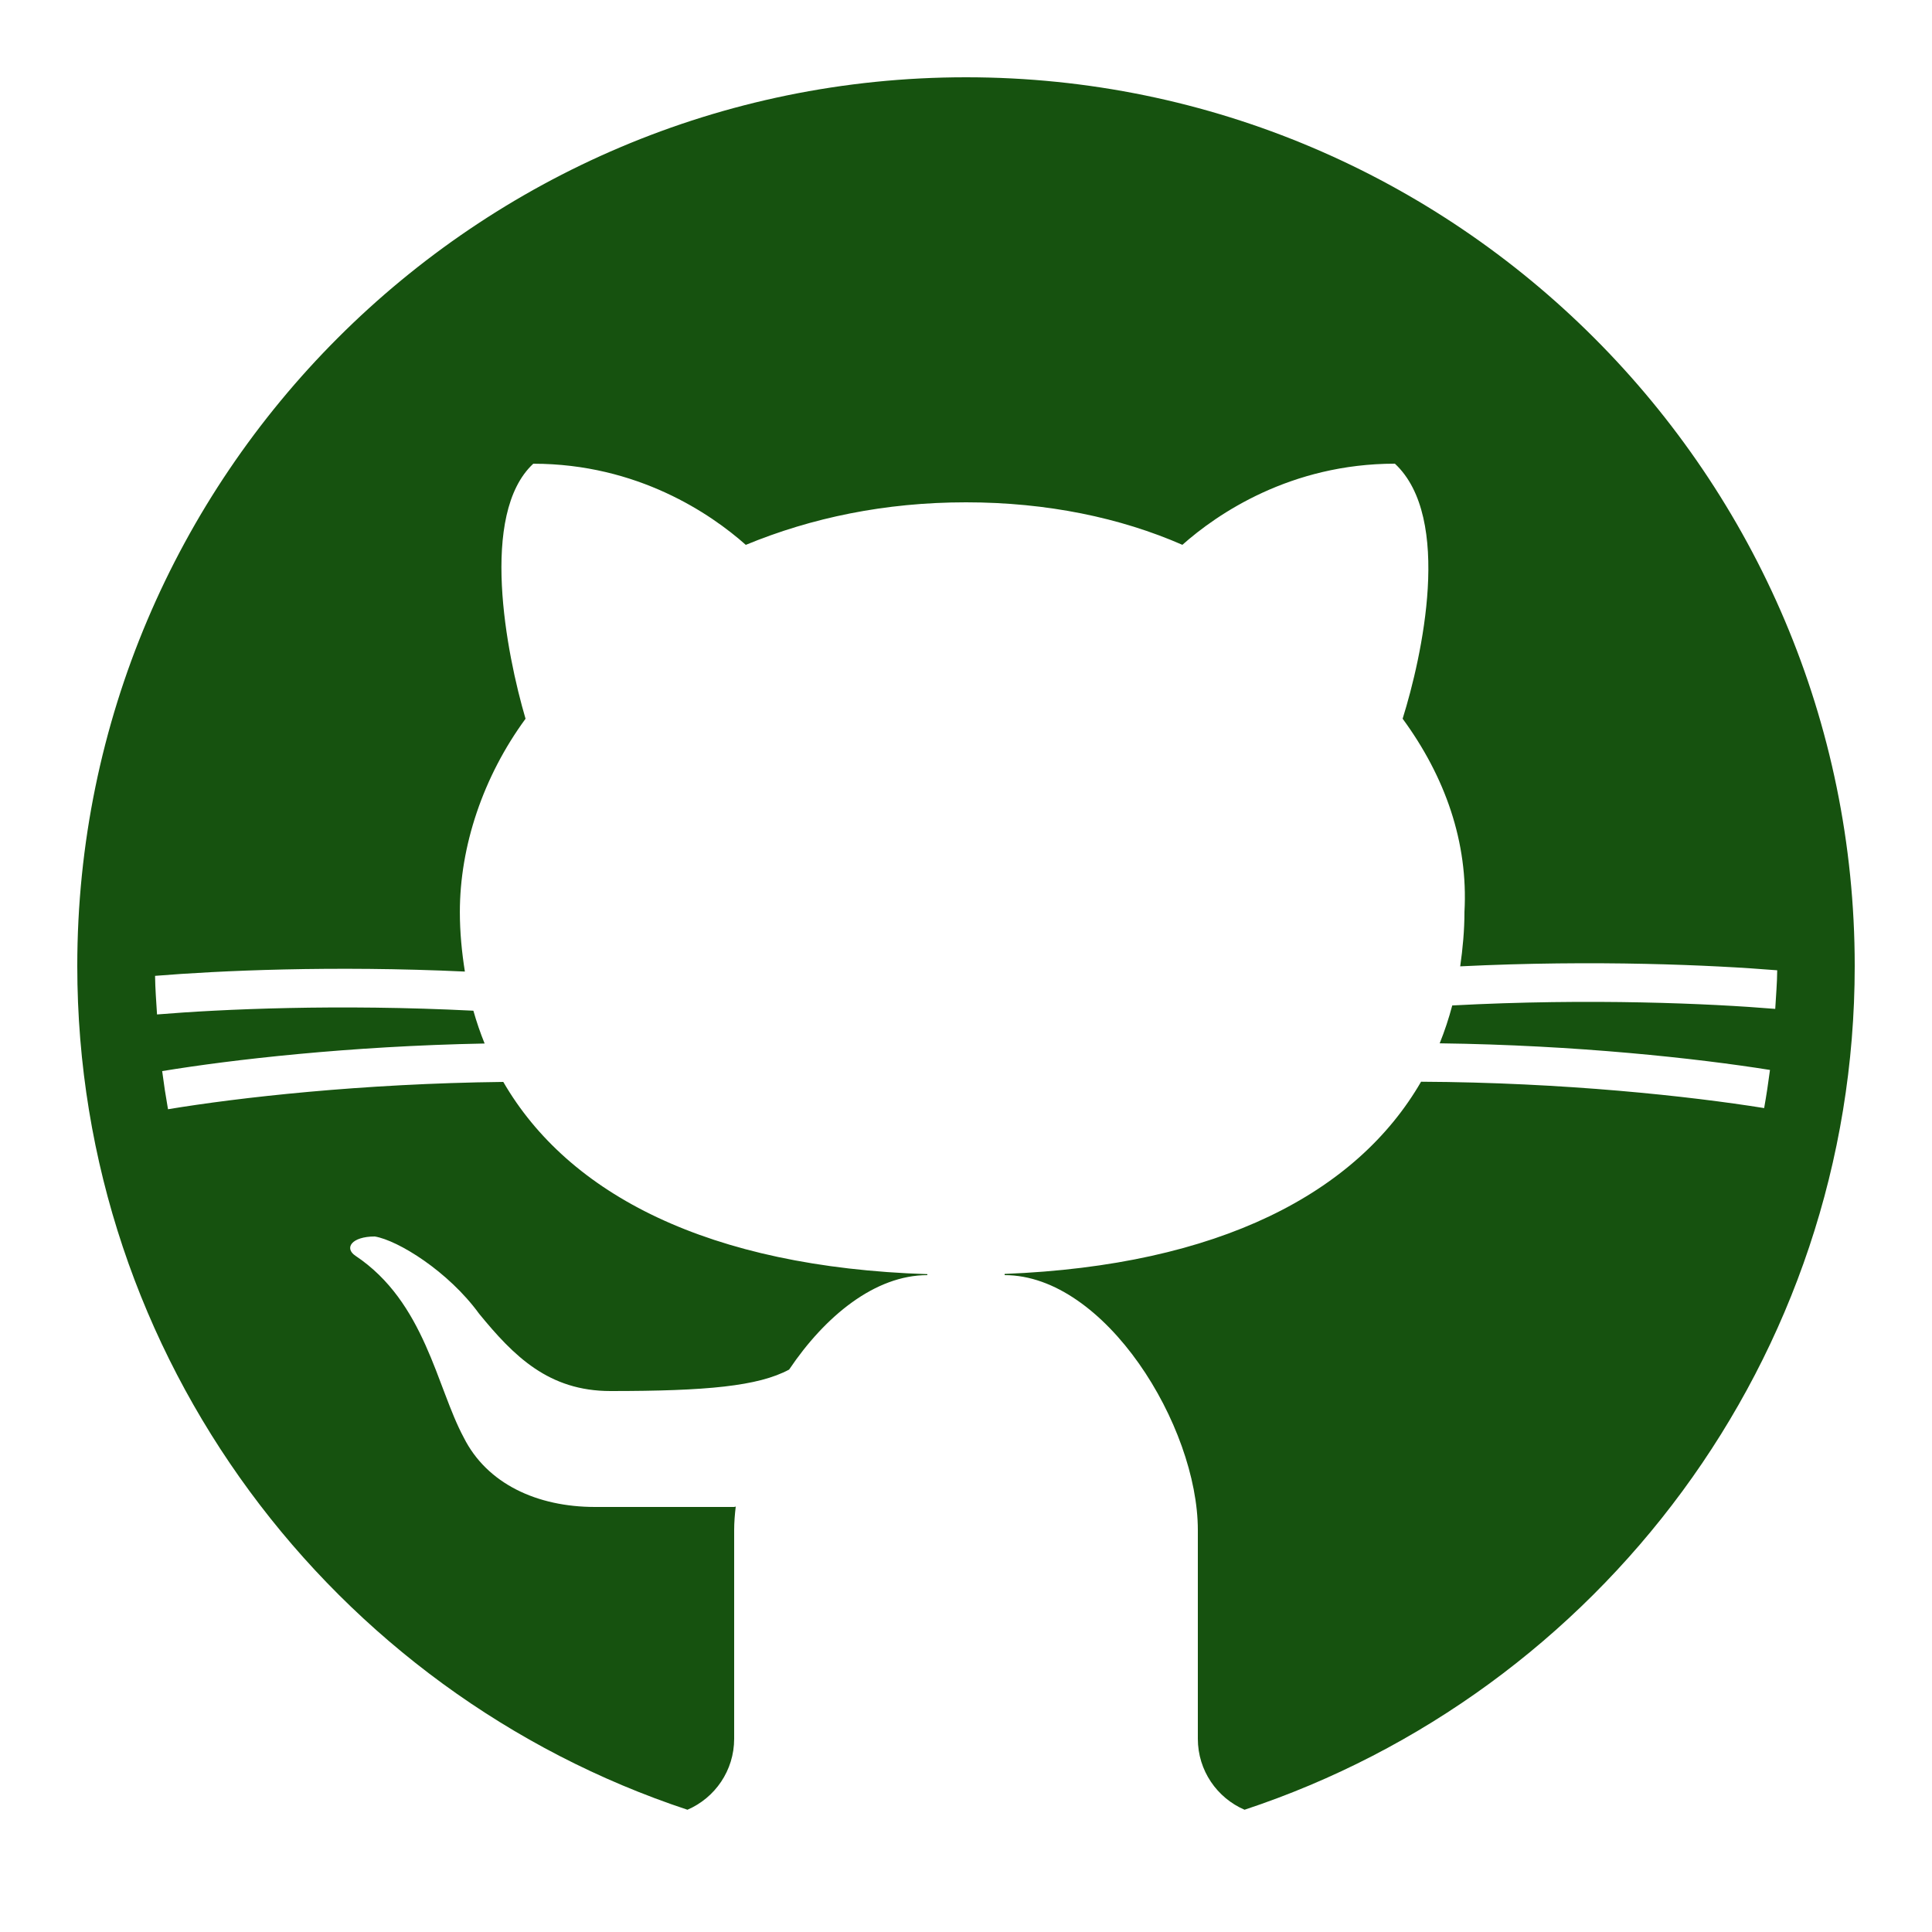
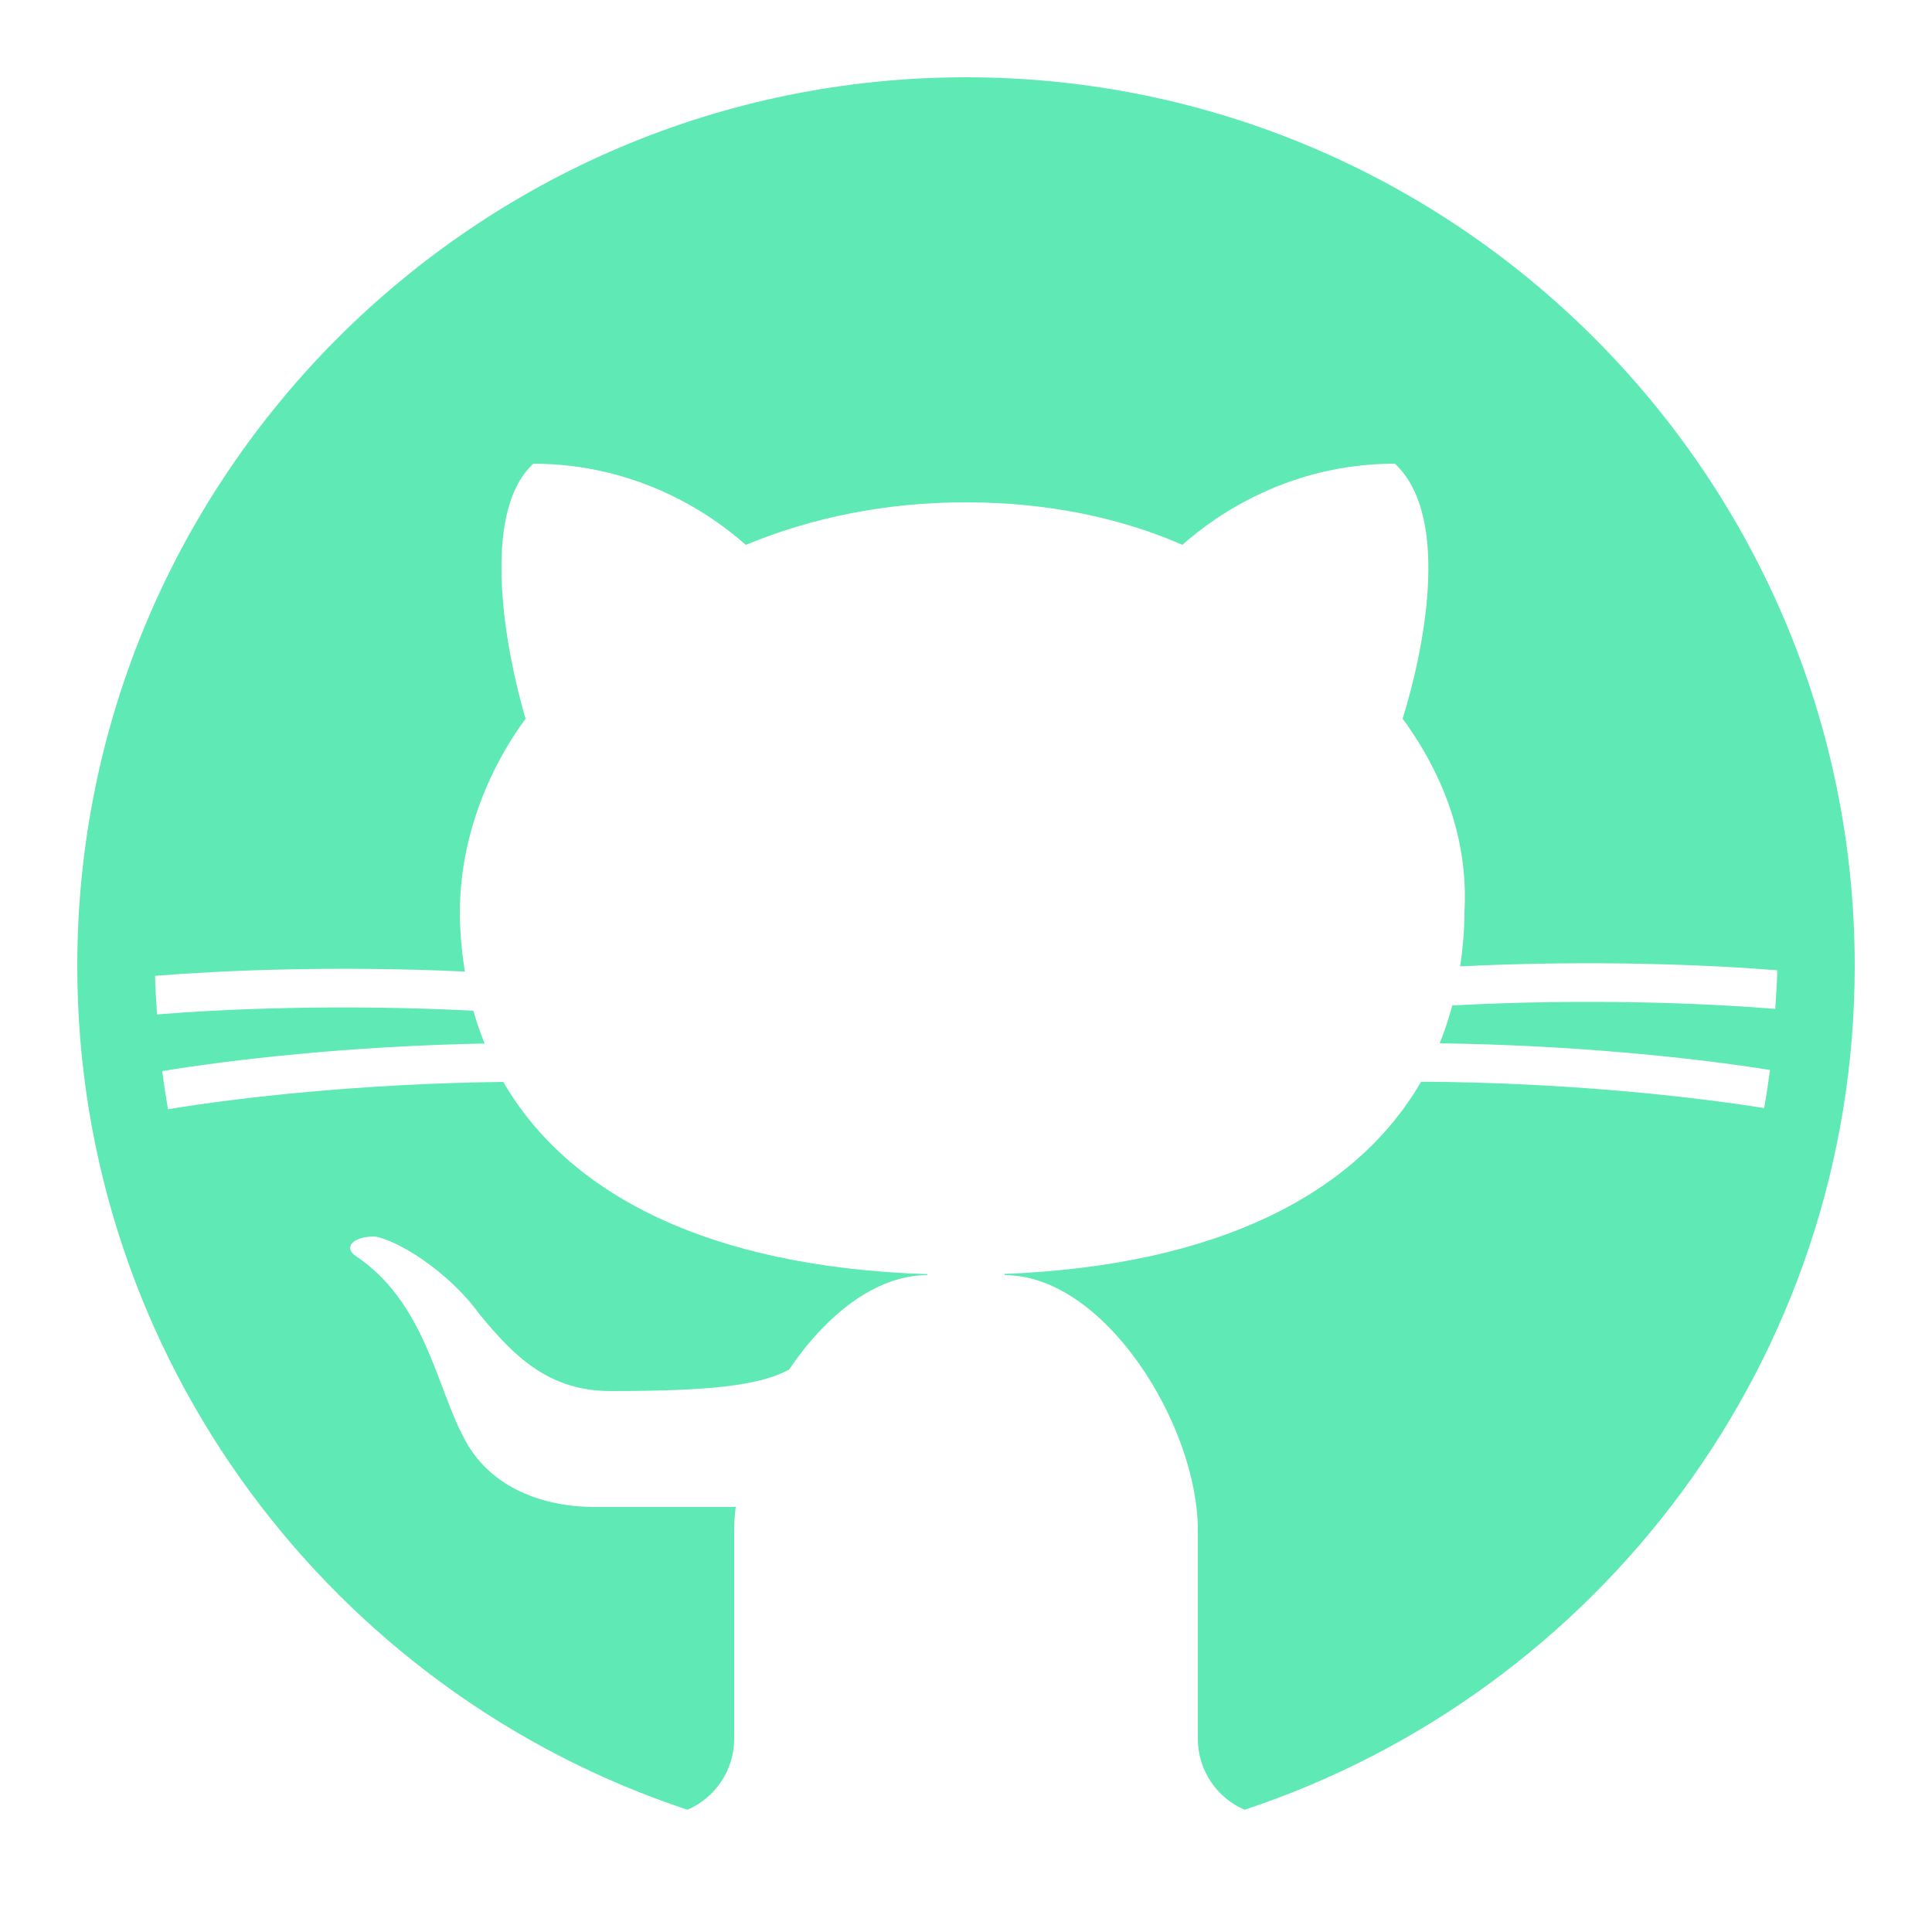
- <svg xmlns="http://www.w3.org/2000/svg" viewBox="0,0,256,256" width="50px" height="50px" fill-rule="nonzero">
-   <g fill="#16520f" fill-rule="nonzero" stroke="none" stroke-width="1" stroke-linecap="butt" stroke-linejoin="miter" stroke-miterlimit="10" stroke-dasharray="" stroke-dashoffset="0" font-family="none" font-weight="none" font-size="none" text-anchor="none" style="mix-blend-mode: normal">
+ <svg xmlns="http://www.w3.org/2000/svg" viewBox="0,0,256,256" width="100px" height="100px" fill-rule="nonzero">
+   <g fill="#5ee9b5" fill-rule="nonzero" stroke="none" stroke-width="1" stroke-linecap="butt" stroke-linejoin="miter" stroke-miterlimit="10" stroke-dasharray="" stroke-dashoffset="0" font-family="none" font-weight="none" font-size="none" text-anchor="none" style="mix-blend-mode: normal">
    <g transform="scale(5.12,5.12)">
      <path d="M17.791,46.836c0.711,-0.306 1.209,-1.013 1.209,-1.836v-5.4c0,-0.197 0.016,-0.402 0.041,-0.61c-0.014,0.004 -0.027,0.007 -0.041,0.01c0,0 -3,0 -3.6,0c-1.5,0 -2.8,-0.6 -3.4,-1.8c-0.7,-1.3 -1,-3.5 -2.8,-4.7c-0.3,-0.2 -0.1,-0.5 0.5,-0.5c0.6,0.1 1.9,0.9 2.7,2c0.9,1.1 1.8,2 3.4,2c2.487,0 3.82,-0.125 4.622,-0.555c0.934,-1.389 2.227,-2.445 3.578,-2.445v-0.025c-5.668,-0.182 -9.289,-2.066 -10.975,-4.975c-3.665,0.042 -6.856,0.405 -8.677,0.707c-0.058,-0.327 -0.108,-0.656 -0.151,-0.987c1.797,-0.296 4.843,-0.647 8.345,-0.714c-0.112,-0.276 -0.209,-0.559 -0.291,-0.849c-3.511,-0.178 -6.541,-0.039 -8.187,0.097c-0.02,-0.332 -0.047,-0.663 -0.051,-0.999c1.649,-0.135 4.597,-0.27 8.018,-0.111c-0.079,-0.5 -0.13,-1.011 -0.13,-1.543c0,-1.7 0.6,-3.5 1.7,-5c-0.5,-1.7 -1.2,-5.3 0.2,-6.6c2.7,0 4.6,1.3 5.5,2.1c1.699,-0.701 3.599,-1.101 5.699,-1.101c2.1,0 4,0.4 5.6,1.1c0.9,-0.8 2.8,-2.1 5.5,-2.1c1.5,1.4 0.7,5 0.2,6.6c1.1,1.5 1.7,3.2 1.6,5c0,0.484 -0.045,0.951 -0.11,1.409c3.499,-0.172 6.527,-0.034 8.204,0.102c-0.002,0.337 -0.033,0.666 -0.051,0.999c-1.671,-0.138 -4.775,-0.28 -8.359,-0.089c-0.089,0.336 -0.197,0.663 -0.325,0.98c3.546,0.046 6.665,0.389 8.548,0.689c-0.043,0.332 -0.093,0.661 -0.151,0.987c-1.912,-0.306 -5.171,-0.664 -8.879,-0.682c-1.665,2.878 -5.22,4.755 -10.777,4.974v0.031c2.6,0 5,3.9 5,6.6v5.4c0,0.823 0.498,1.53 1.209,1.836c9.161,-3.032 15.791,-11.672 15.791,-21.836c0,-12.682 -10.317,-23 -23,-23c-12.683,0 -23,10.318 -23,23c0,10.164 6.63,18.804 15.791,21.836z" />
    </g>
  </g>
</svg>
